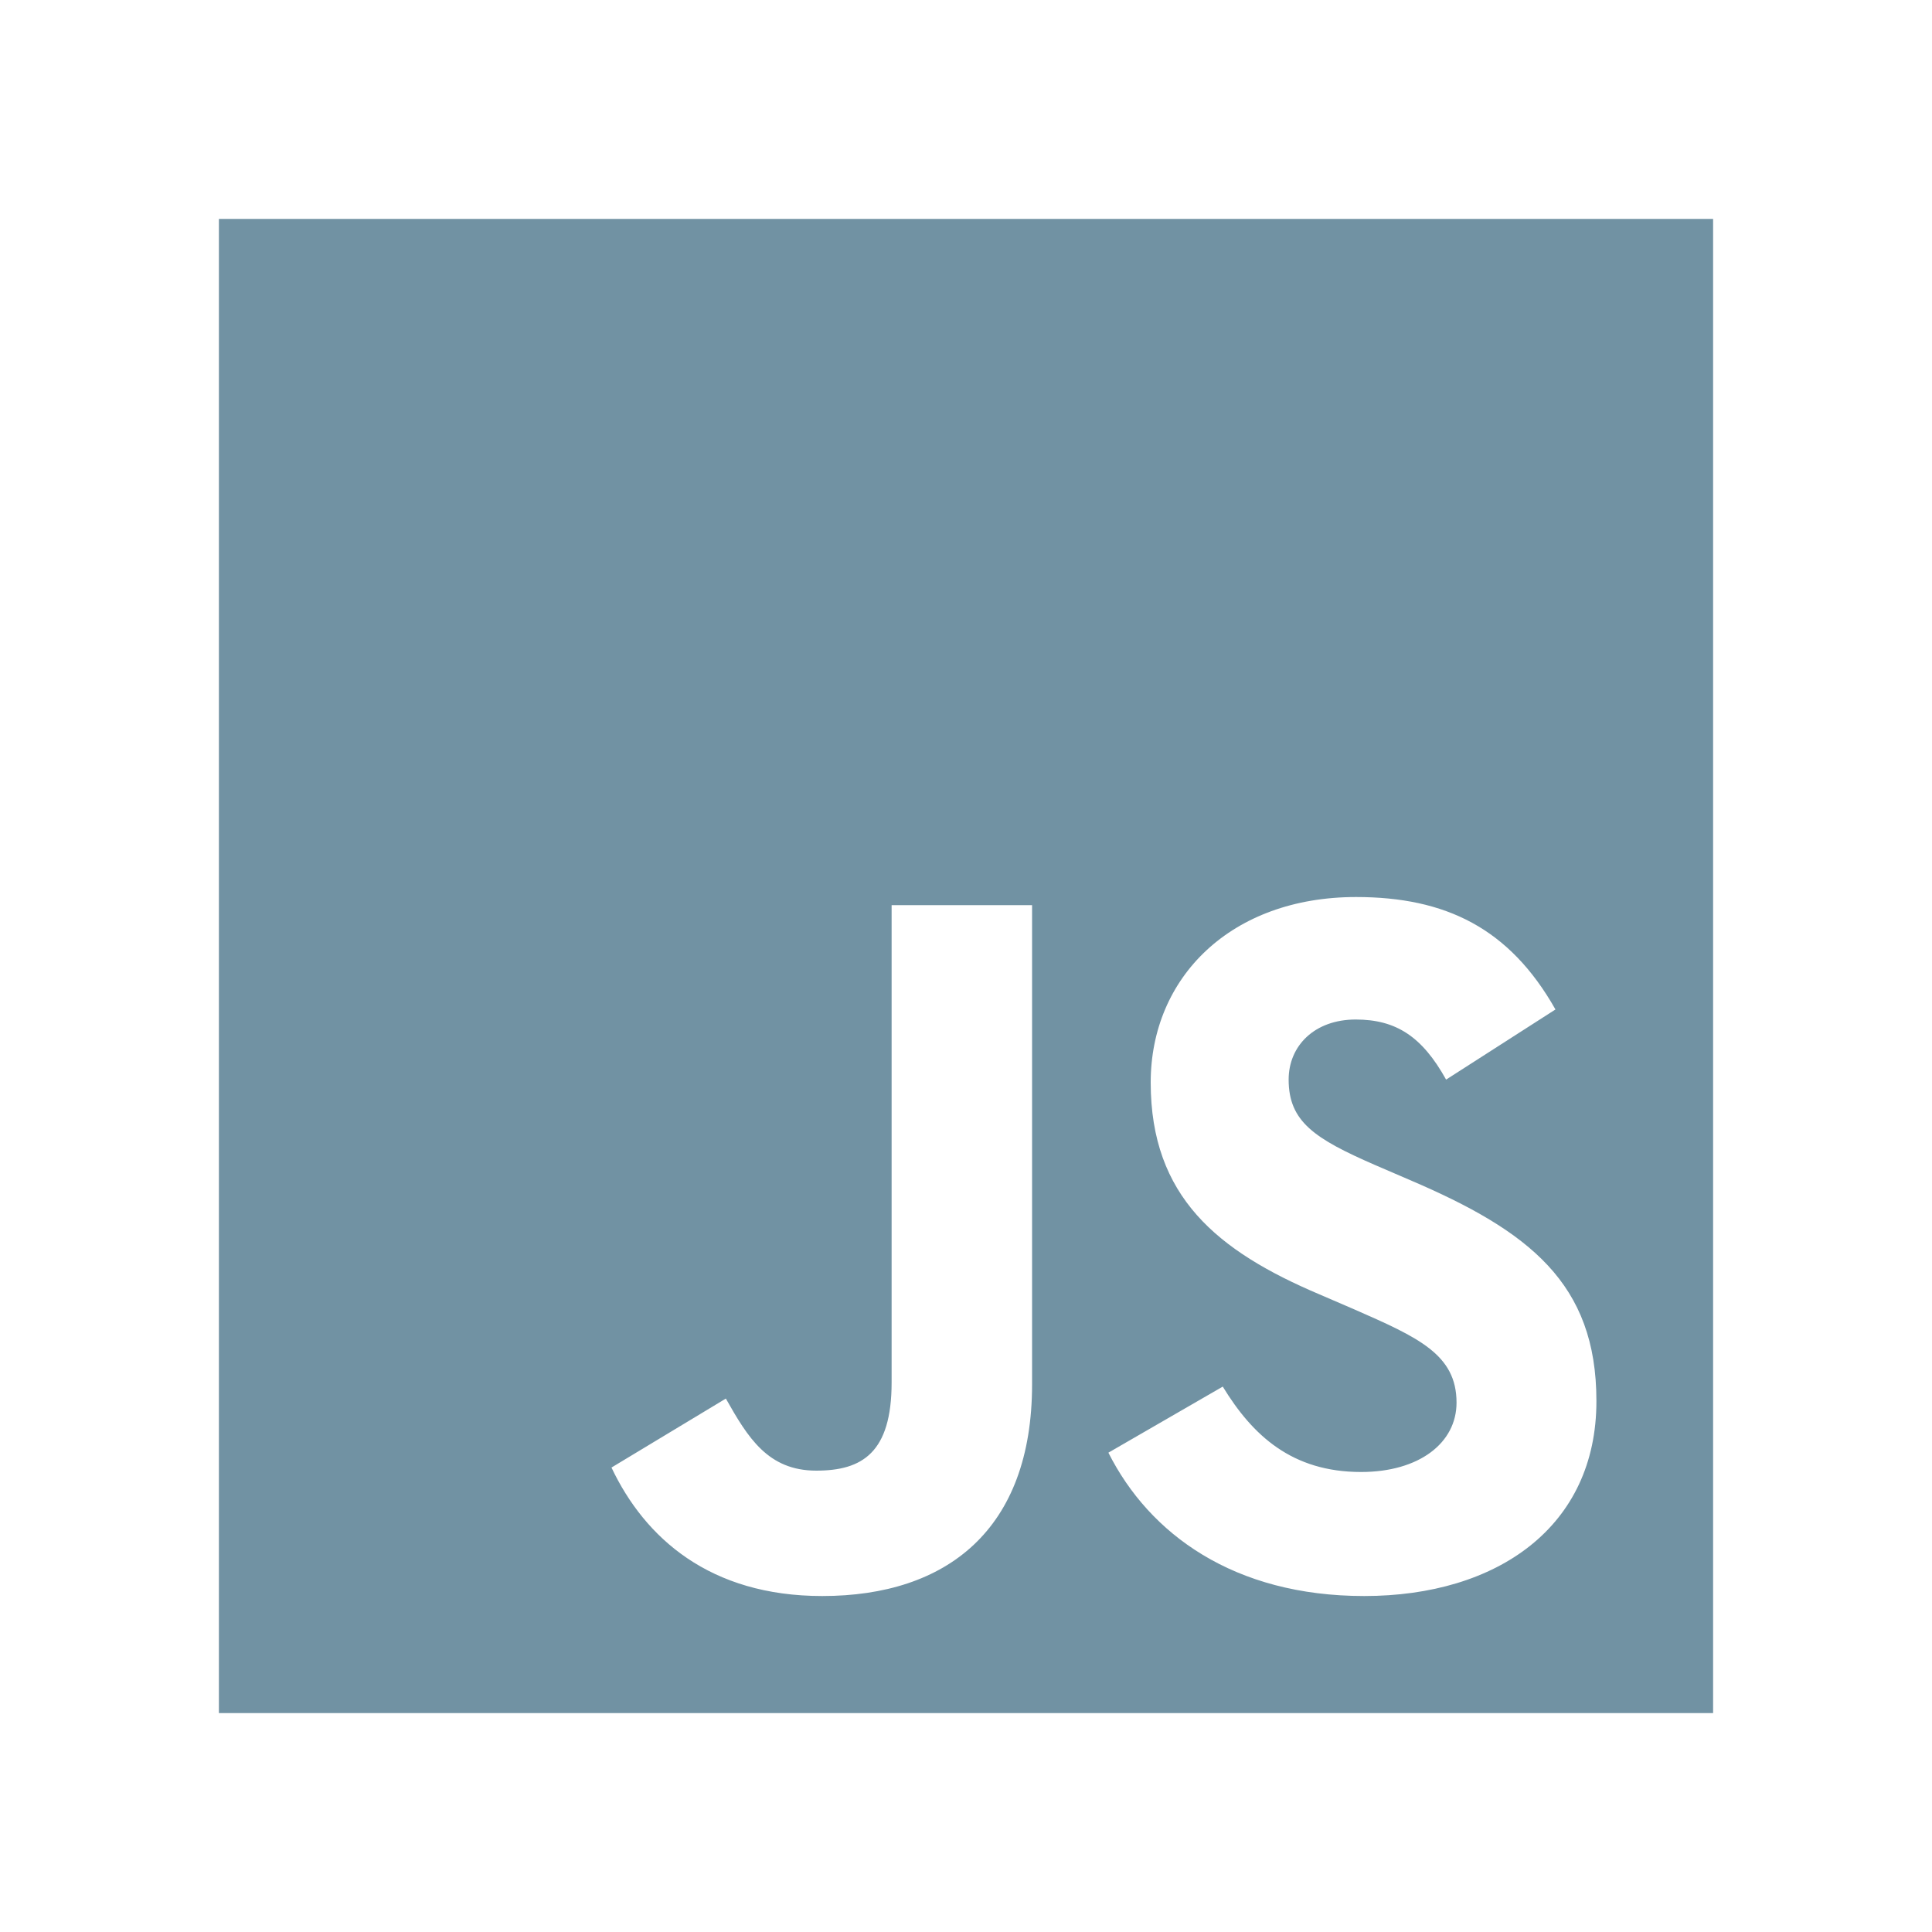
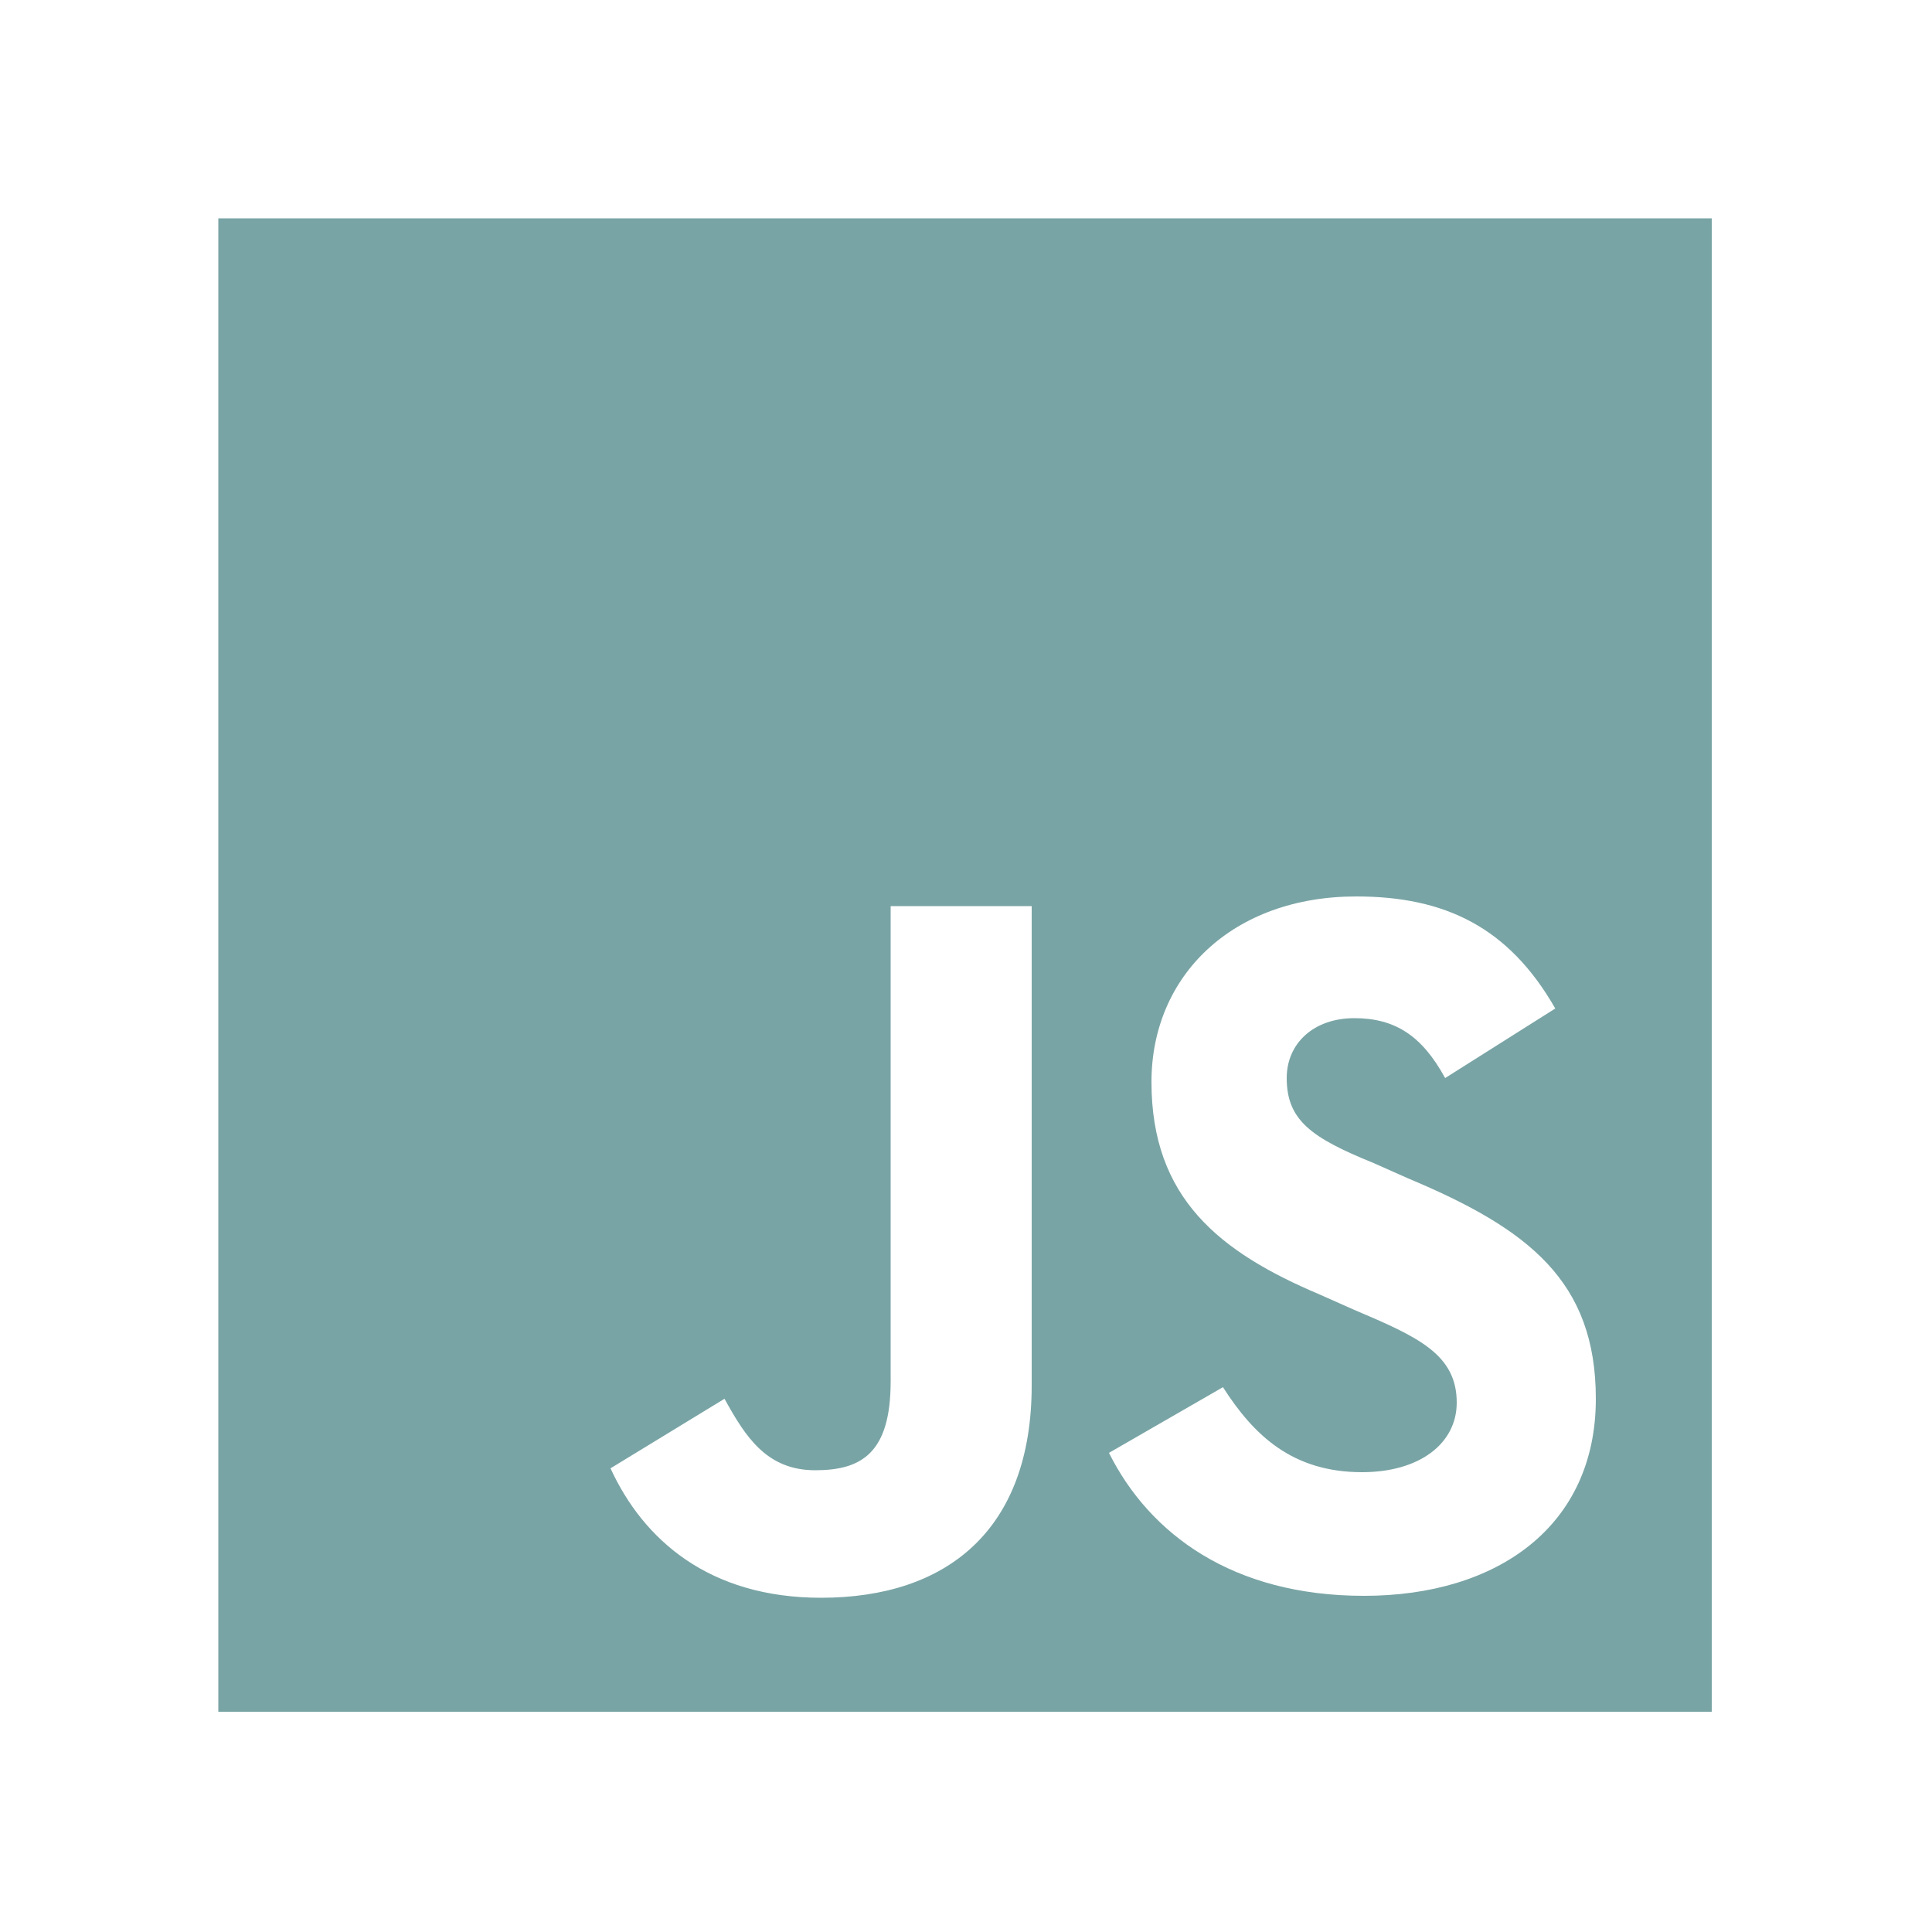
- <svg xmlns="http://www.w3.org/2000/svg" version="1.1" x="0px" y="0px" viewBox="0 0 100 100" style="enable-background:new 0 0 100 100;" xml:space="preserve">
+ <svg xmlns="http://www.w3.org/2000/svg" version="1.1" id="Layer_1" x="0px" y="0px" viewBox="0 0 100 100" style="enable-background:new 0 0 100 100;" xml:space="preserve">
  <style type="text/css">
- 	.st0{fill:#7192A3;}
- 	.st1{fill:#124966;}
- 	.st2{fill-rule:evenodd;clip-rule:evenodd;fill:#7192A3;}
+ 	.st0{fill:#79A4A5;}
</style>
-   <g id="Layer_1">
-     <path class="st0" d="M11.33,11.33v77.34h77.34V11.33H11.33z M53.42,71.65c0,7.53-4.42,10.96-10.86,10.96c-5.82,0-9.18-3-10.91-6.65   l5.92-3.57c1.14,2.02,2.18,3.73,4.68,3.73c2.38,0,3.9-0.93,3.9-4.57v-24.7h7.27V71.65L53.42,71.65z M70.61,82.61   c-6.75,0-11.12-3.21-13.24-7.42l5.92-3.42c1.55,2.54,3.59,4.42,7.16,4.42c3,0,4.94-1.5,4.94-3.59c0-2.49-1.97-3.37-5.3-4.83   l-1.81-0.78c-5.25-2.23-8.72-5.04-8.72-10.96c0-5.45,4.16-9.6,10.63-9.6c4.63,0,7.94,1.61,10.32,5.82l-5.66,3.63   c-1.24-2.23-2.59-3.11-4.68-3.11c-2.12,0-3.47,1.35-3.47,3.11c0,2.18,1.35,3.06,4.47,4.42l1.81,0.78   c6.18,2.64,9.65,5.35,9.65,11.43C82.64,79.02,77.5,82.61,70.61,82.61L70.61,82.61z" />
+   <g id="Layer_1_1_">
+     <path class="st0" d="M11.3,11.3v77.3h77.3V11.3H11.3z M53.4,71.7c0,7.5-4.4,11-10.9,11c-5.8,0-9.2-3-10.9-6.7l5.9-3.6   c1.1,2,2.2,3.7,4.7,3.7c2.4,0,3.9-0.9,3.9-4.6V46.9h7.3L53.4,71.7L53.4,71.7z M70.6,82.6c-6.8,0-11.1-3.2-13.2-7.4l5.9-3.4   c1.6,2.5,3.6,4.4,7.2,4.4c3,0,4.9-1.5,4.9-3.6c0-2.5-2-3.4-5.3-4.8L68.3,67c-5.2-2.2-8.7-5-8.7-11c0-5.5,4.2-9.6,10.6-9.6   c4.6,0,7.9,1.6,10.3,5.8l-5.7,3.6c-1.2-2.2-2.6-3.1-4.7-3.1c-2.1,0-3.5,1.3-3.5,3.1c0,2.2,1.3,3.1,4.5,4.4l1.8,0.8   c6.2,2.6,9.7,5.3,9.7,11.4C82.6,79,77.5,82.6,70.6,82.6L70.6,82.6z" />
  </g>
-   <g id="Layer_2">
+   <g id="Layer_2_1_">
</g>
</svg>
